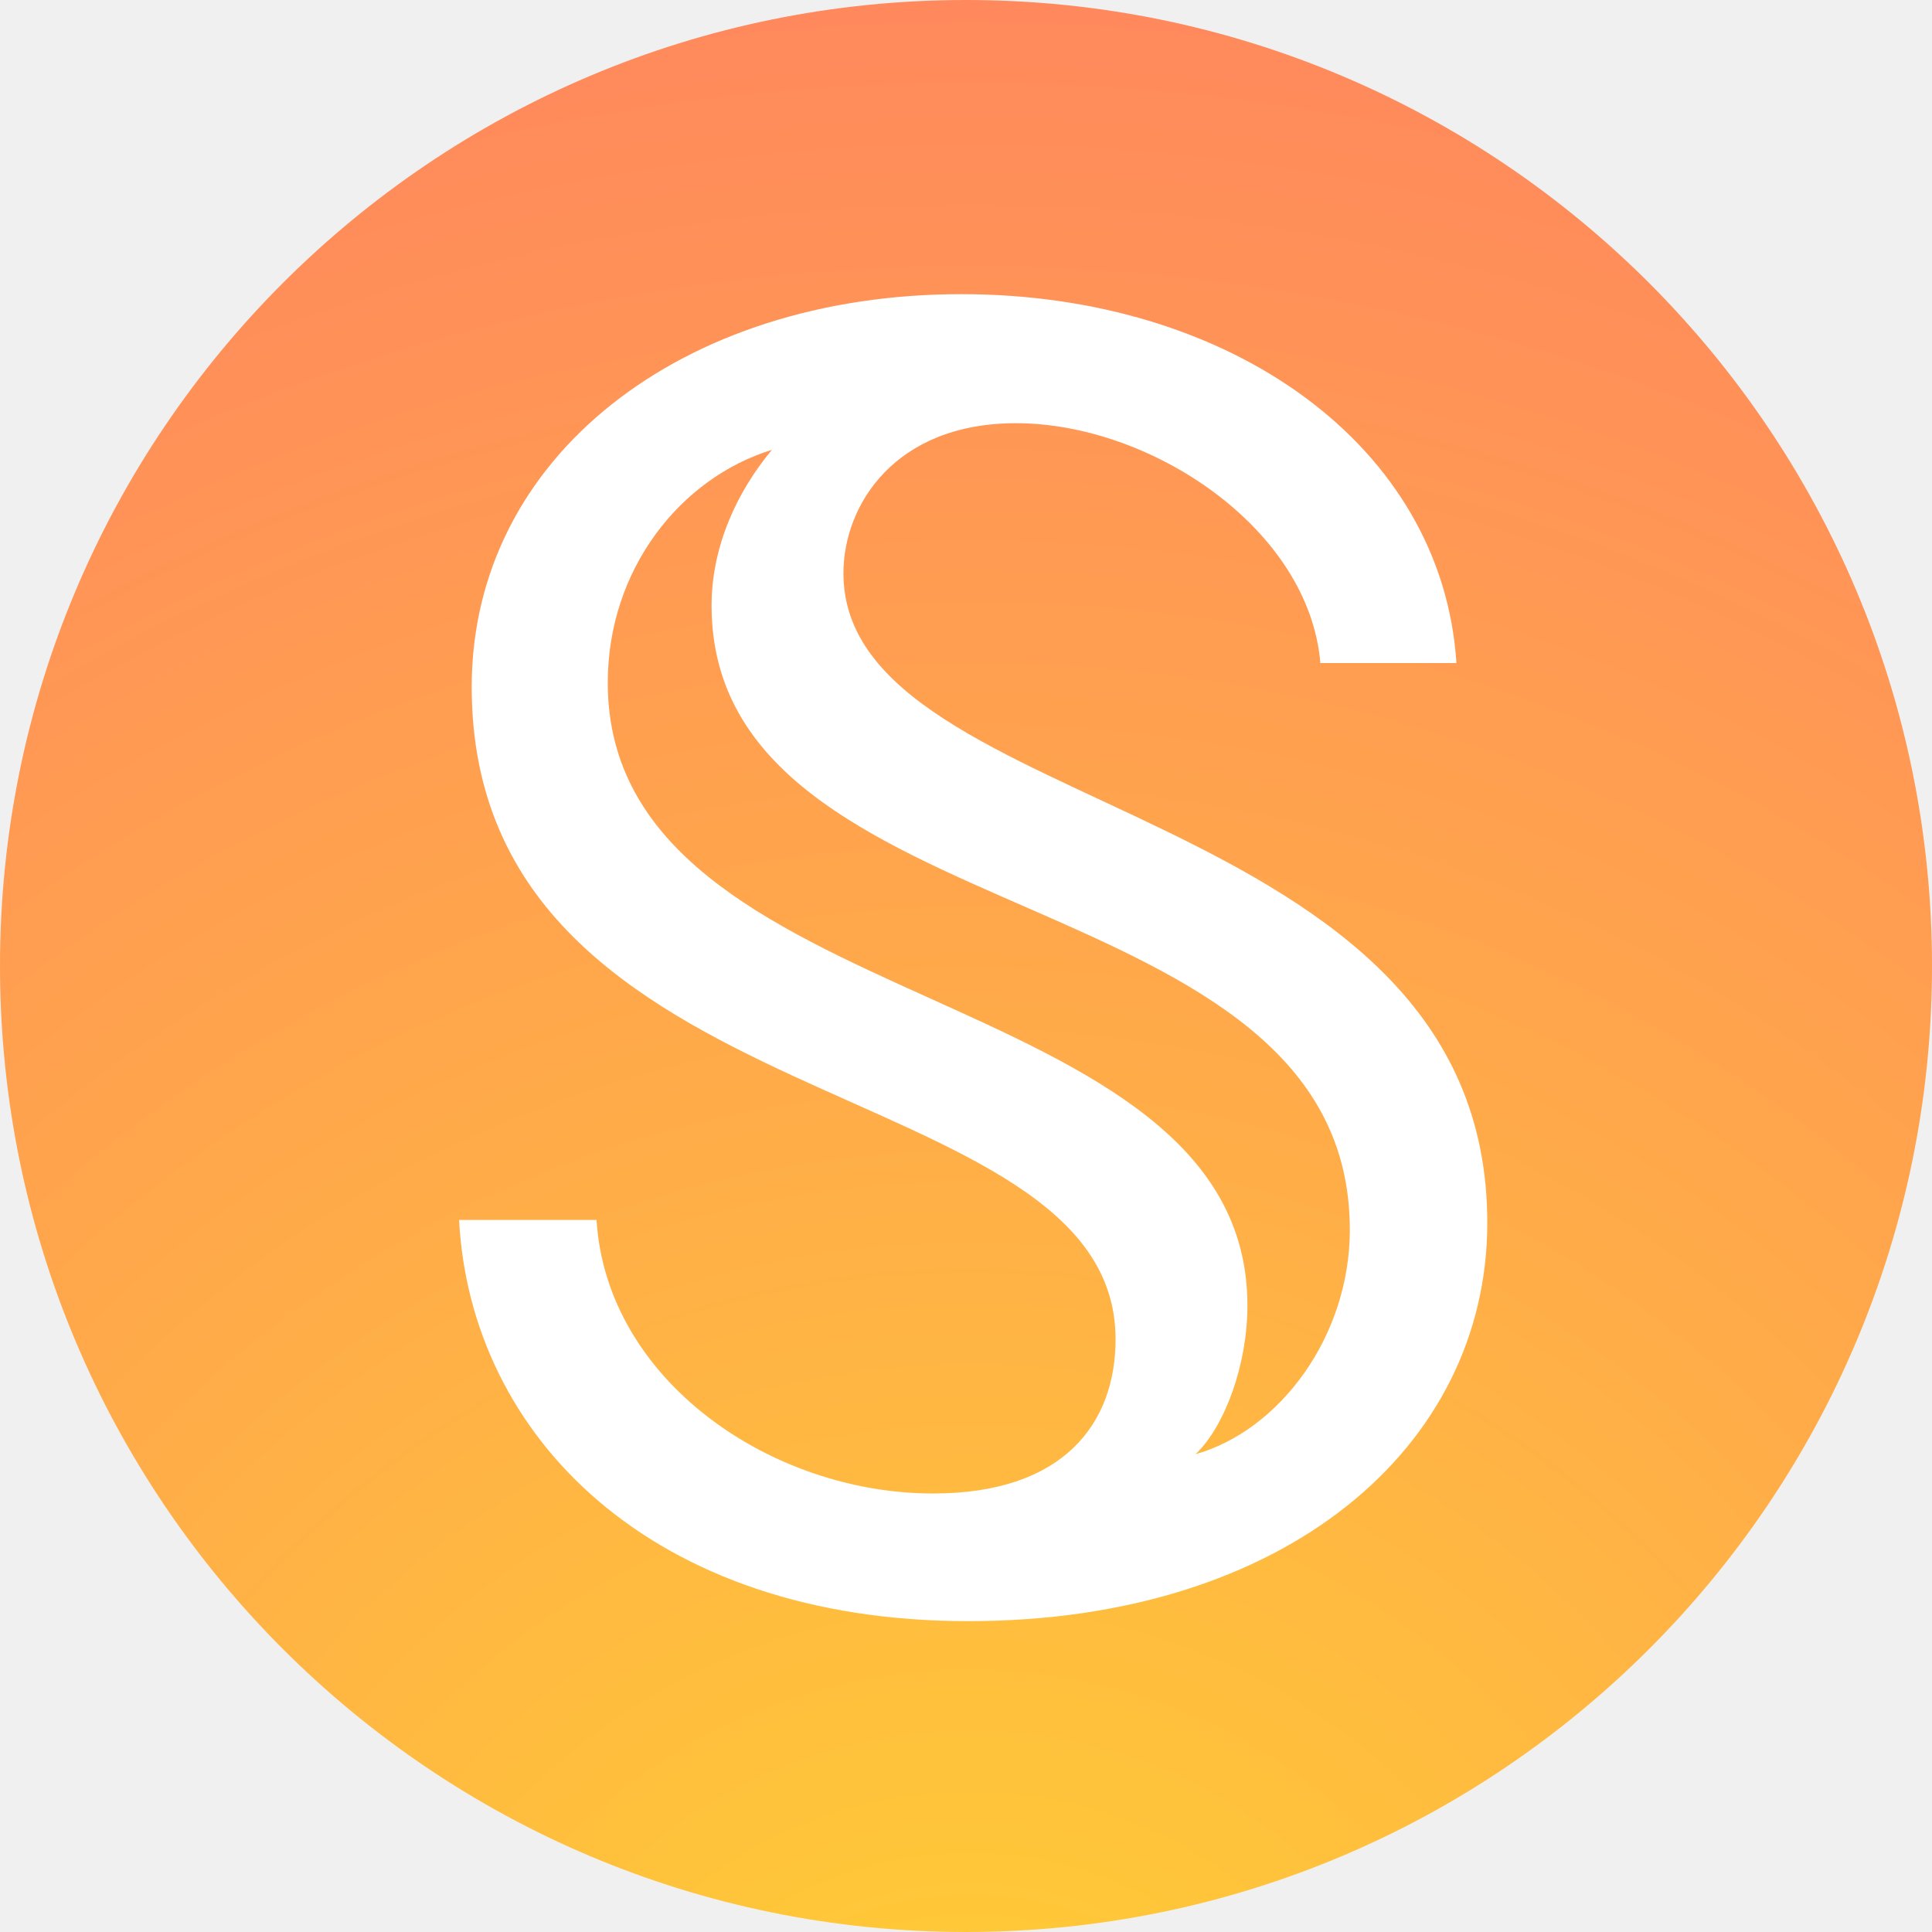
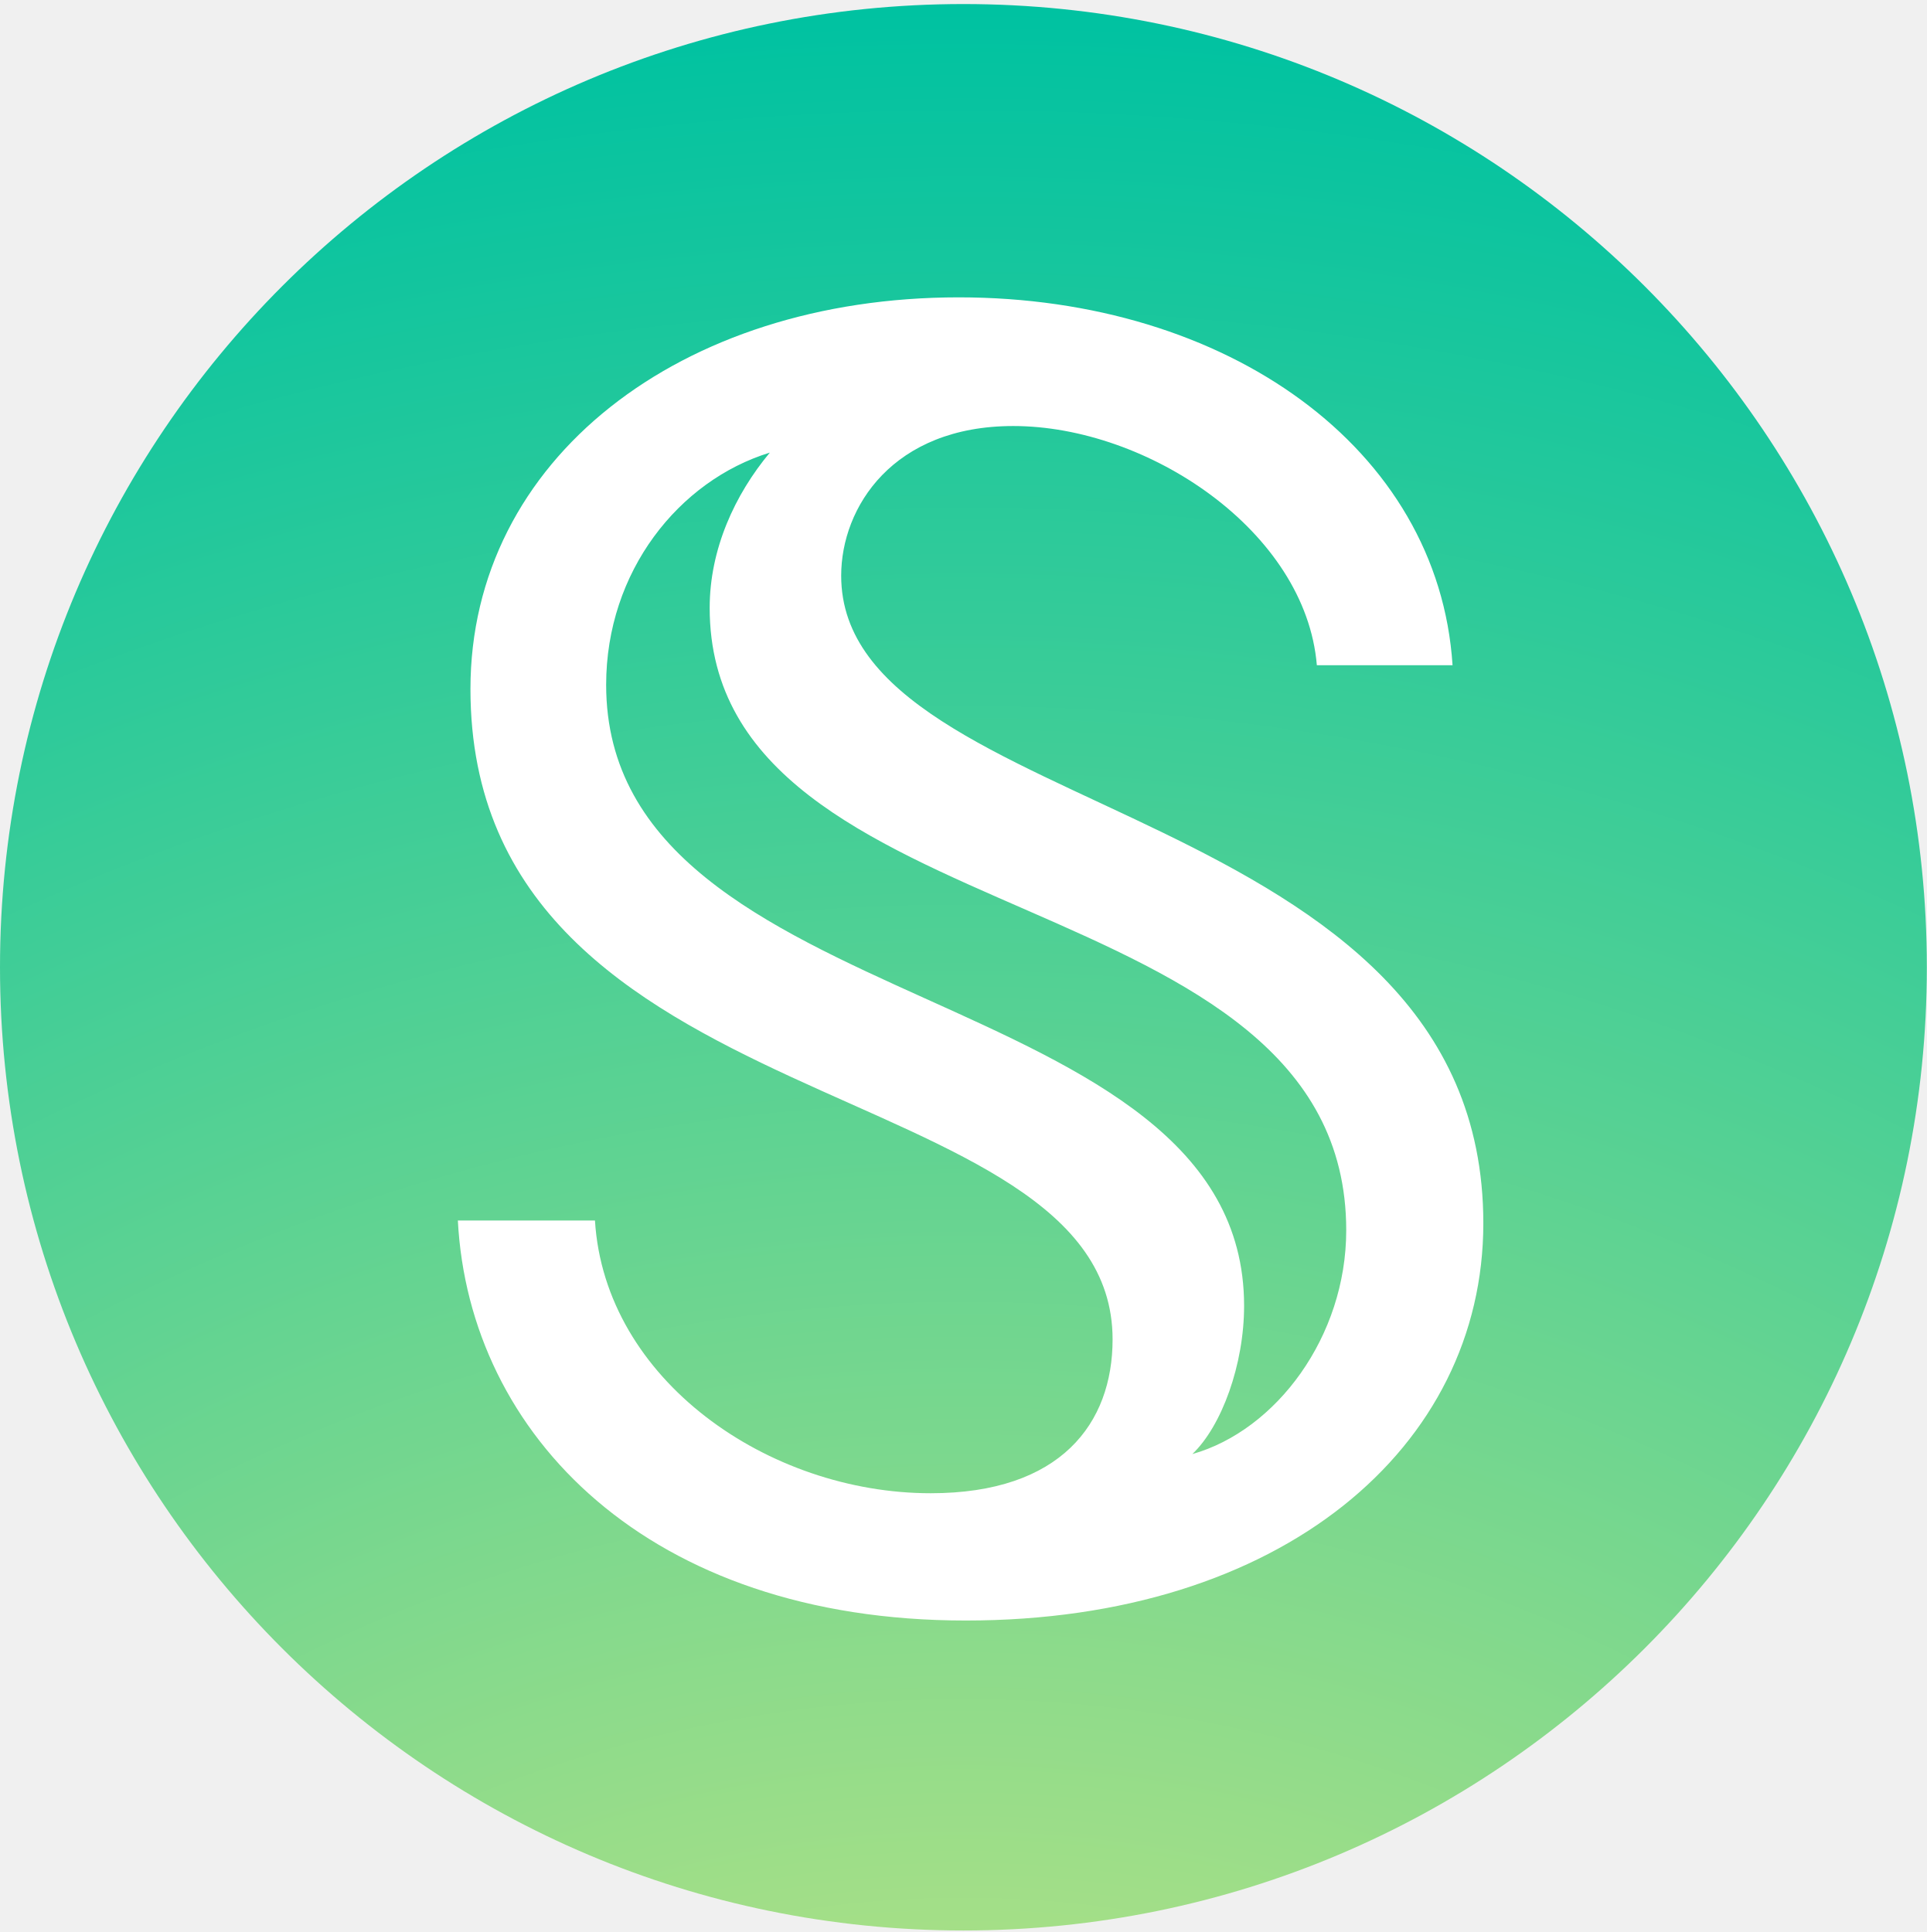
- <svg xmlns="http://www.w3.org/2000/svg" viewBox="0 0 1000 1000">
+ <svg xmlns="http://www.w3.org/2000/svg" width="346" height="347" viewBox="0 0 346 347" fill="none">
+   <circle cx="173" cy="173.728" r="173" fill="url(#a)" />
+   <path d="M106.836 219.209h-24.62c2.01 38.436 34.166 71.848 91.193 71.848 56.775 0 92.95-31.151 92.95-71.346 0-76.37-115.309-72.099-115.309-116.313 0-12.31 9.295-26.88 30.9-26.88 24.117 0 52.504 18.841 54.514 42.958h24.368c-2.512-38.939-40.446-66.07-88.679-66.07-49.993 0-87.675 29.14-87.675 70.341 0 78.63 115.308 68.331 115.308 116.815 0 15.073-9.295 27.634-32.658 27.634-29.141 0-58.533-20.348-60.292-48.987Zm20.6-110.033c0 59.79 114.304 47.982 114.304 111.791 0 19.093-12.561 35.924-27.634 40.195 5.275-5.024 9.295-16.078 9.295-26.629 0-59.036-114.555-50.997-114.555-111.54 0-20.349 13.063-36.678 29.392-41.702-6.28 7.536-10.802 17.334-10.802 27.885Z" fill="#fff" />
  <defs>
-     <radialGradient id="a" cx="976.277" cy="23.974" fx="976.277" fy="23.974" r="2.069" gradientTransform="rotate(-90 369551.554 387616.136) scale(774.379)" gradientUnits="userSpaceOnUse">
-       <stop offset="0" stop-color="#ffd232" />
-       <stop offset="1" stop-color="#ff6d6d" />
+     <radialGradient id="a" cx="0" cy="0" r="1" gradientUnits="userSpaceOnUse" gradientTransform="matrix(0 -538.897 538.897 0 173 539.624)">
+       <stop stop-color="#FFEF79" />
+       <stop offset="1" stop-color="#00C2A1" />
    </radialGradient>
  </defs>
-   <circle cx="500" cy="500" r="500" style="stroke-width:0;fill:url(#a)" />
-   <path d="M308.775 631.45h-71.153c5.807 111.087 98.743 207.653 263.558 207.653 164.09 0 268.643-90.032 268.643-206.202 0-220.721-333.261-208.378-333.261-336.165 0-35.577 26.864-77.69 89.304-77.69 69.703 0 151.747 54.457 157.556 124.157h70.427c-7.26-112.54-116.896-190.953-256.3-190.953-144.484 0-253.394 84.223-253.394 203.297 0 227.257 333.261 197.487 333.261 337.617 0 43.564-26.863 79.867-94.387 79.867-84.223 0-169.173-58.81-174.254-141.581Zm59.537-318.014c0 172.801 330.357 138.677 330.357 323.097 0 55.18-36.303 103.827-79.867 116.168 15.247-14.52 26.864-46.467 26.864-76.961 0-170.624-331.083-147.39-331.083-322.37 0-58.813 37.756-106.007 84.95-120.527-18.153 21.78-31.221 50.097-31.221 80.593Z" style="fill:#fff;stroke-width:0" />
</svg>
